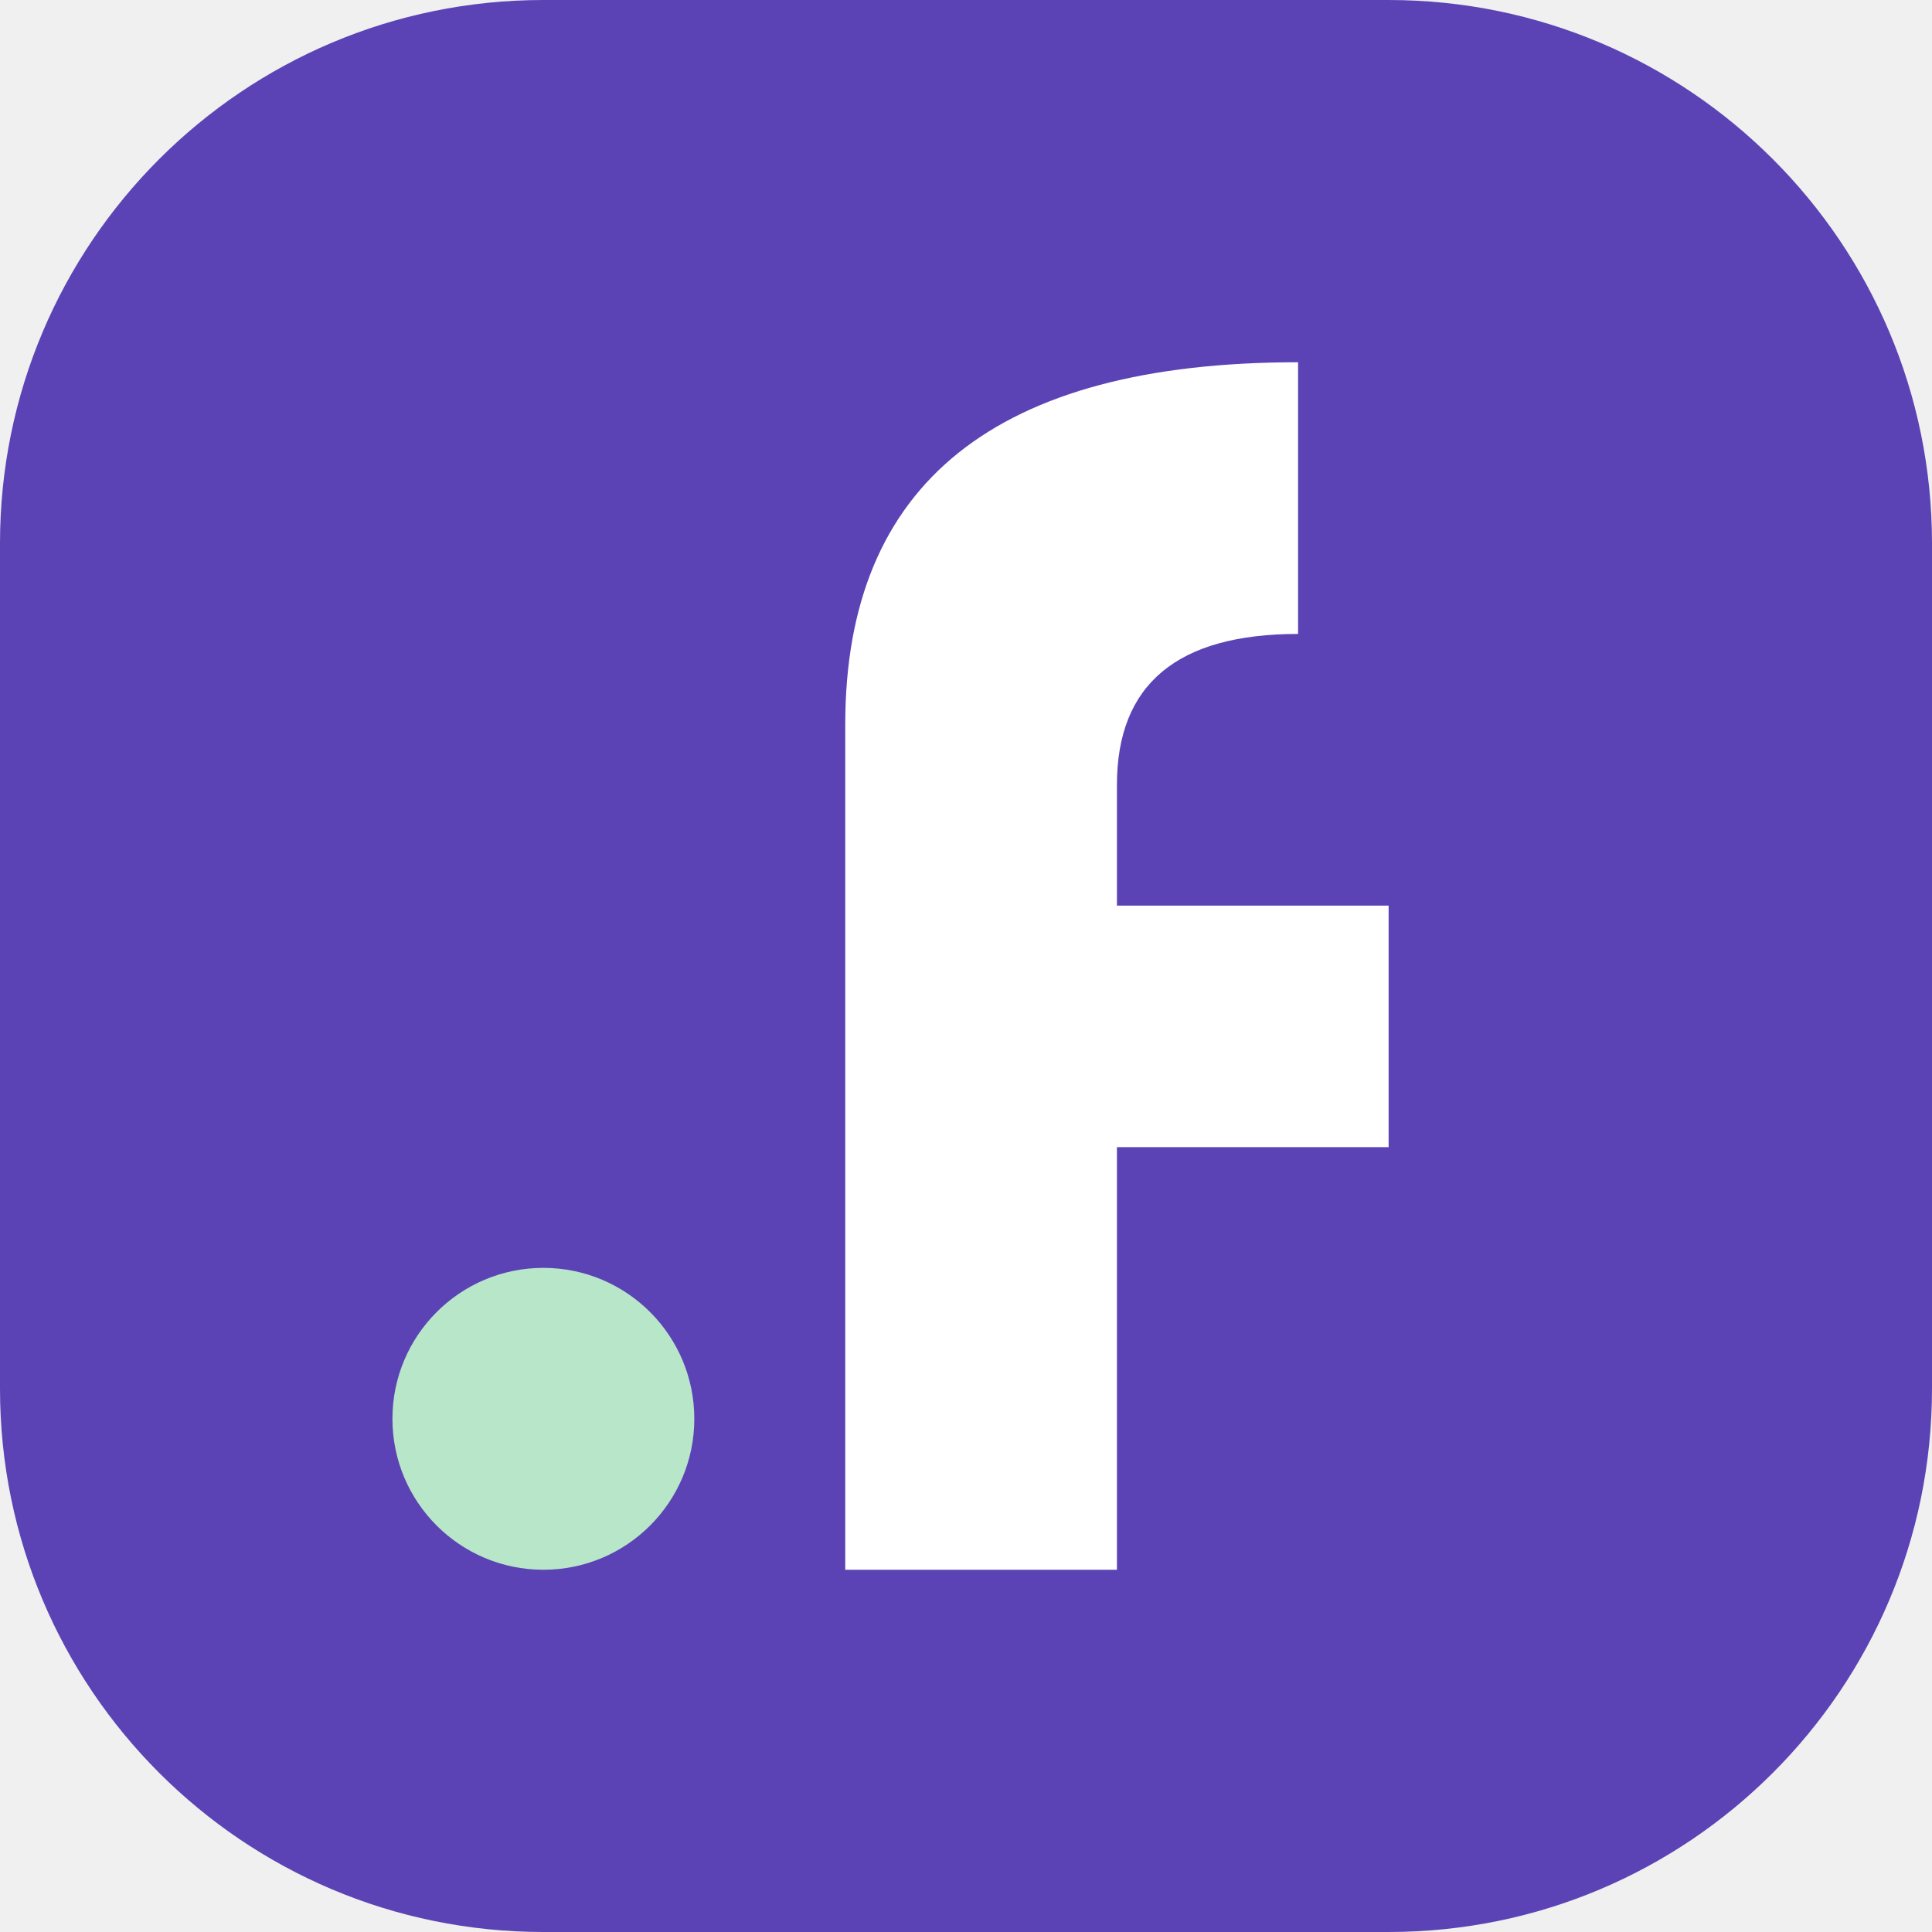
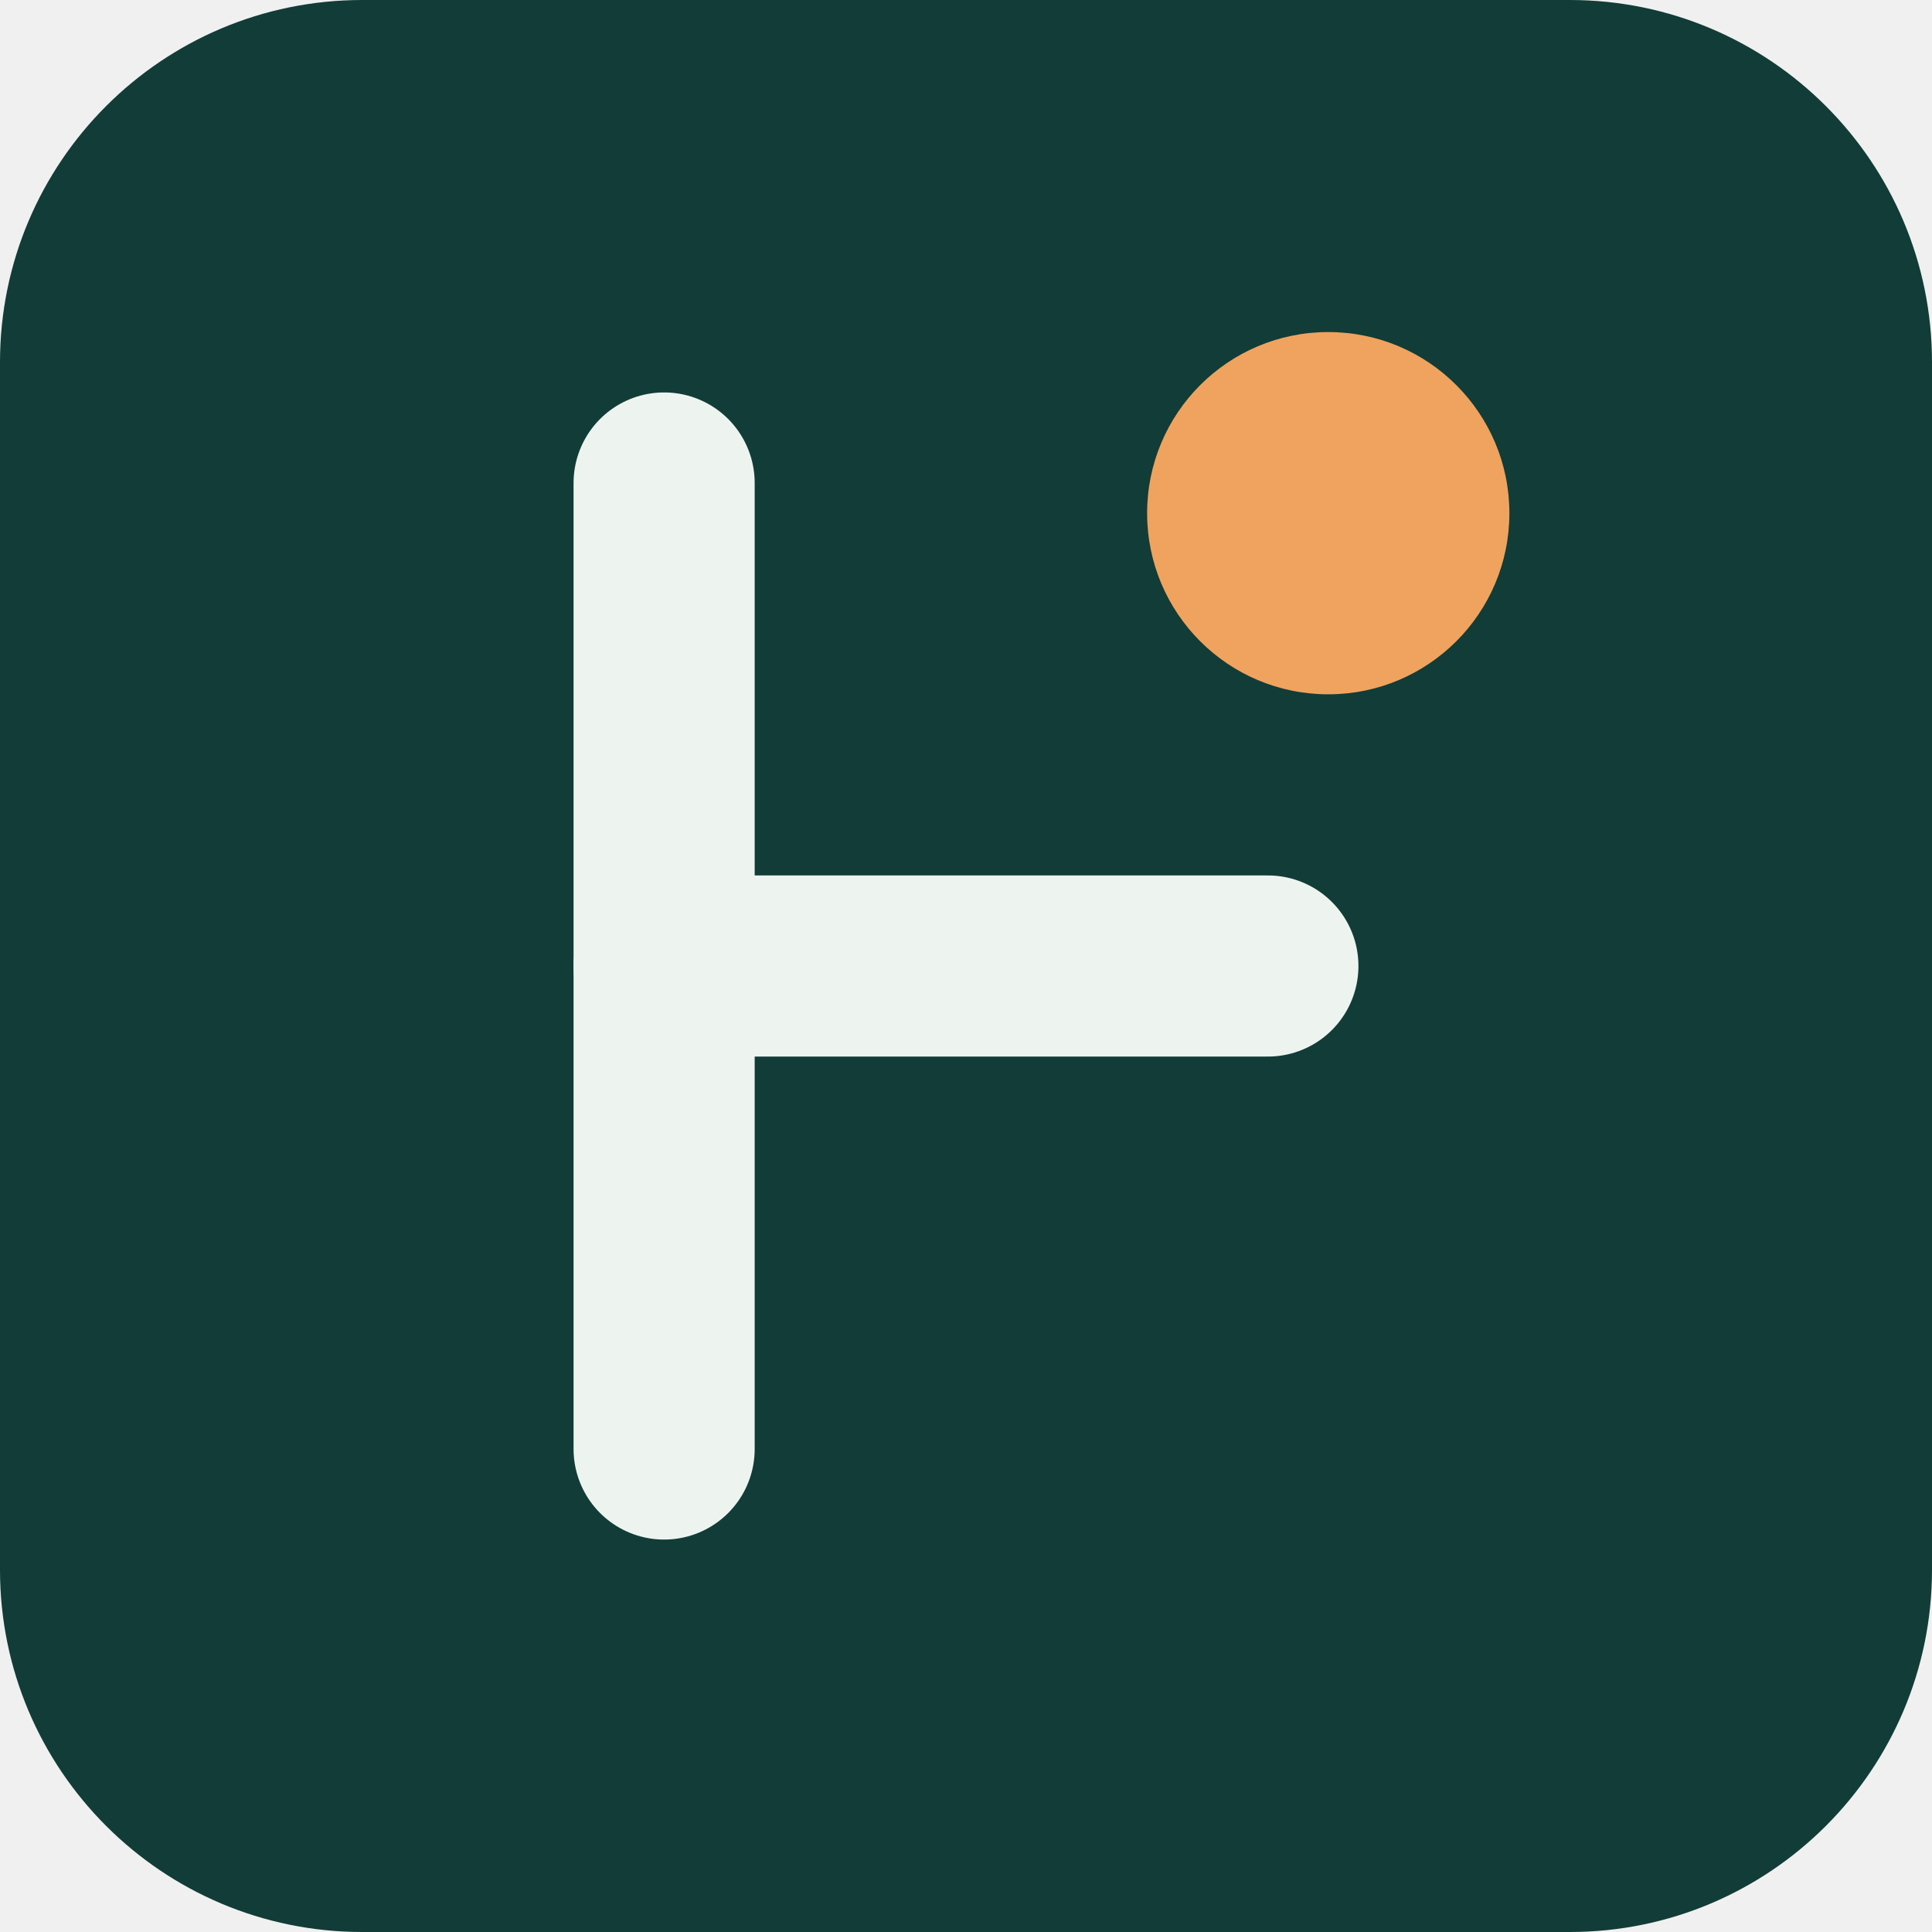
<svg xmlns="http://www.w3.org/2000/svg" viewBox="0 0 64 64">
-   <rect width="64" height="64" rx="18" fill="#5b43b5" />
-   <path d="M28 52V24q0-12 15-12v9q-6 0-6 5v4h9v8h-9v14z" fill="white" />
-   <circle cx="18" cy="47" r="5" fill="#b8e6c9" />
+   <rect width="64" height="64" rx="12" fill="#123c37" />
+   <path d="M22 16v32" stroke="#edf4ef" stroke-width="6" stroke-linecap="round" />
+   <path d="M22 32h20" stroke="#edf4ef" stroke-width="6" stroke-linecap="round" />
+   <circle cx="44" cy="17" r="6" fill="#f0a35e" />
</svg>
